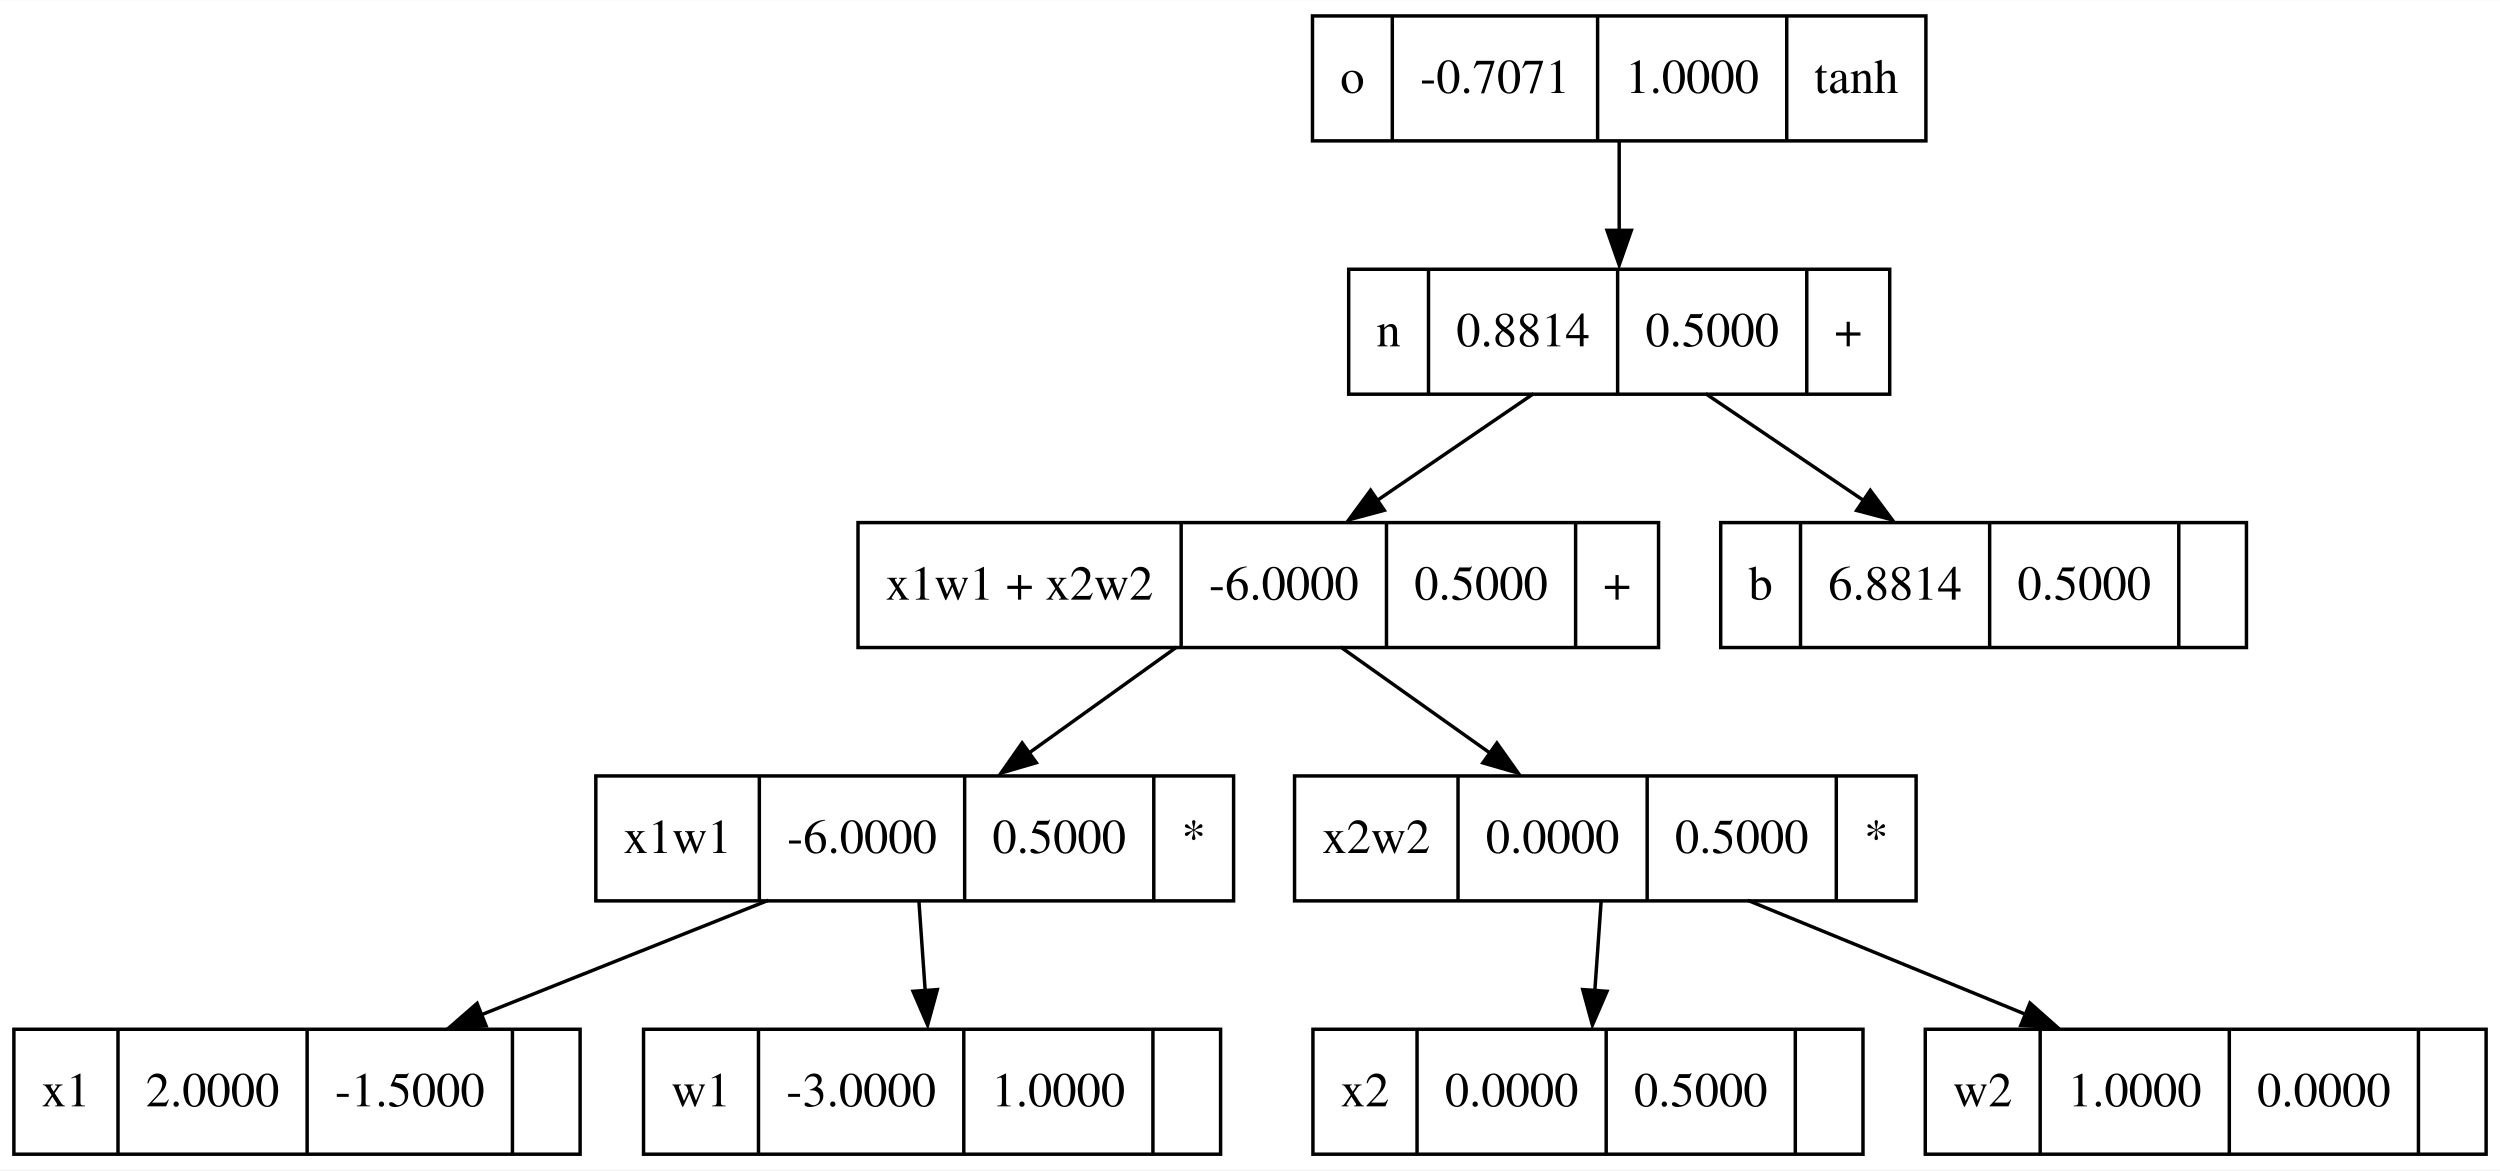
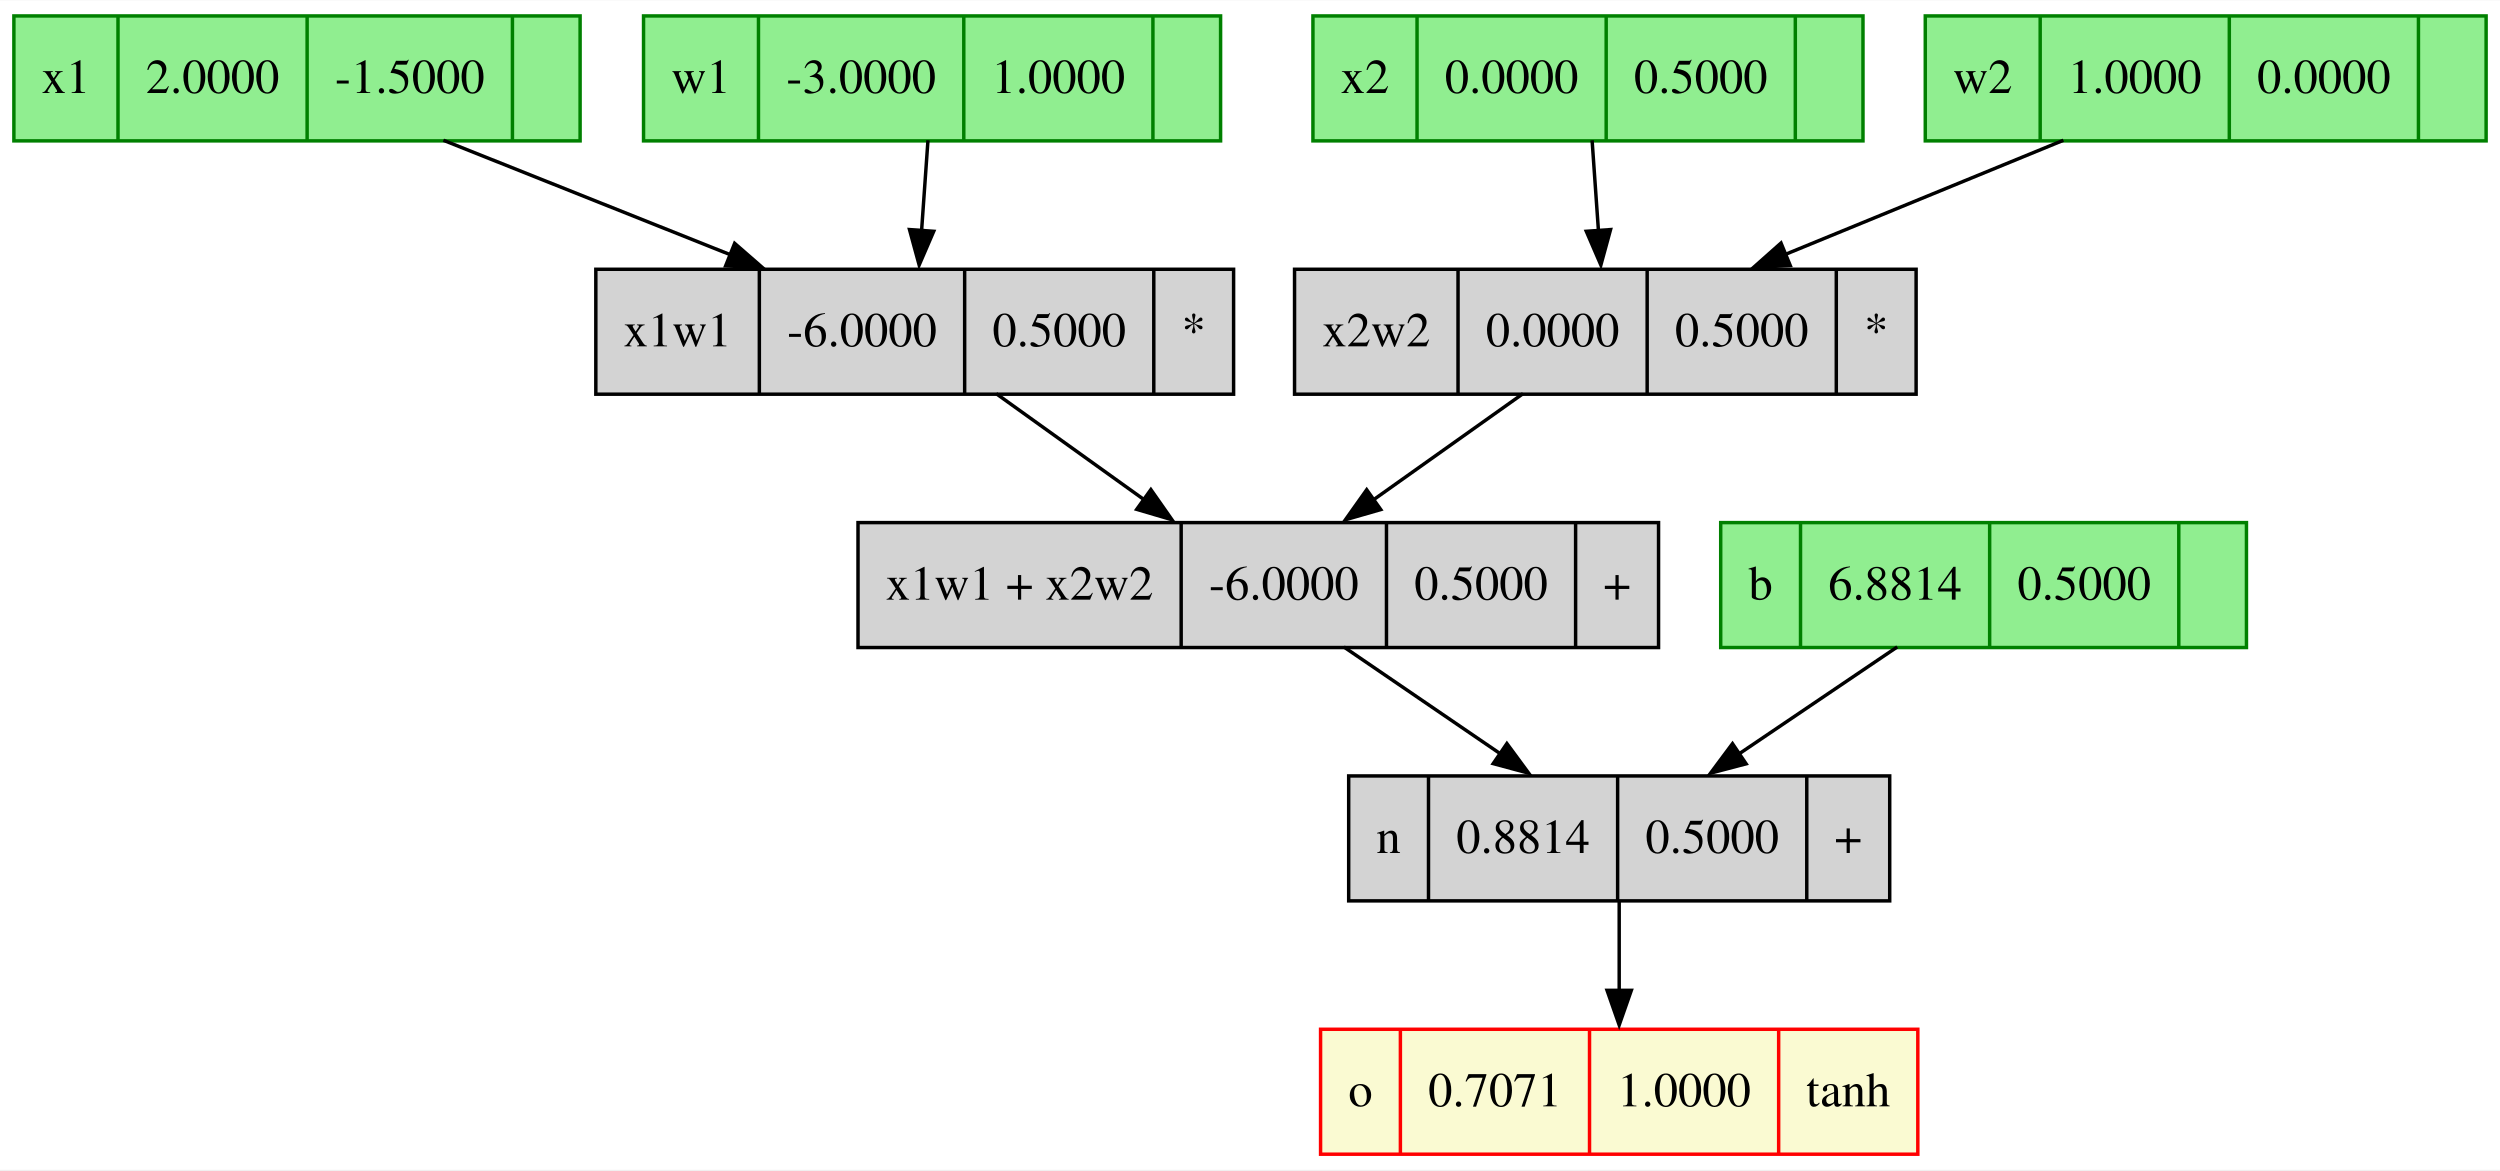
- <svg xmlns="http://www.w3.org/2000/svg" width="720pt" height="337pt" viewBox="0.00 0.00 720.39 337.00">
+ <svg xmlns="http://www.w3.org/2000/svg" width="720pt" height="337pt" viewBox="0.00 0.00 720.39 337">
  <g id="graph0" class="graph" transform="translate(4,333) scale(1)" data-name="Micrograd">
-     <polygon fill="white" stroke="none" points="-4,4 -4,-333 716.39,-333 716.39,4 -4,4" style="" />
-     <g id="node1" class="node" pointer-events="visible" data-name="368db4e5-c326-4a61-a257-a16bd6cb3056">
-       <polygon fill="none" stroke="black" points="374.2,-292.5 374.2,-328.5 550.96,-328.5 550.96,-292.5 374.2,-292.5" style="" />
-       <text text-anchor="middle" x="385.7" y="-306.3" font-family="Times,serif" font-size="14.00" style="">o</text>
-       <polyline fill="none" stroke="black" points="397.2,-292.5 397.2,-328.5" style="" />
-       <text text-anchor="middle" x="426.78" y="-306.3" font-family="Times,serif" font-size="14.00" style="">-0.7071</text>
-       <polyline fill="none" stroke="black" points="456.36,-292.5 456.36,-328.5" style="" />
-       <text text-anchor="middle" x="483.61" y="-306.3" font-family="Times,serif" font-size="14.00" style="">1.0000</text>
-       <polyline fill="none" stroke="black" points="510.86,-292.5 510.86,-328.5" style="" />
-       <text text-anchor="middle" x="530.91" y="-306.3" font-family="Times,serif" font-size="14.00" style="">tanh</text>
+     <polygon fill="white" stroke="none" points="-4,4 -4,-333 716.39,-333 716.39,4 -4,4" />
+     <g id="node1" class="node" pointer-events="visible" data-name="aa7fc326-a077-4e82-892c-a474f4ac359f" data-comment="17eb76ad-be65-47b3-b232-fa69c0214793">
+       <polygon fill="#fafad2" stroke="#ff0000" points="376.53,-0.5 376.53,-36.5 548.63,-36.5 548.63,-0.5 376.53,-0.5" style="" />
+       <text text-anchor="middle" x="388.03" y="-14.3" font-family="Times,serif" font-size="14.00" style="">o</text>
+       <polyline fill="none" stroke="#ff0000" points="399.53,-0.5 399.53,-36.5" style="" />
+       <text text-anchor="middle" x="426.78" y="-14.3" font-family="Times,serif" font-size="14.00" style="">0.7071</text>
+       <polyline fill="none" stroke="#ff0000" points="454.03,-0.5 454.03,-36.5" style="" />
+       <text text-anchor="middle" x="481.28" y="-14.3" font-family="Times,serif" font-size="14.00" style="">1.0000</text>
+       <polyline fill="none" stroke="#ff0000" points="508.53,-0.5 508.53,-36.5" style="" />
+       <text text-anchor="middle" x="528.58" y="-14.3" font-family="Times,serif" font-size="14.00" style="">tanh</text>
    </g>
-     <g id="node2" class="node" pointer-events="visible" data-name="878d49e0-097a-45f2-baee-cfd4435af5c4">
-       <polygon fill="none" stroke="black" points="384.63,-219.5 384.63,-255.5 540.53,-255.5 540.53,-219.5 384.63,-219.5" style="" />
-       <text text-anchor="middle" x="396.13" y="-233.3" font-family="Times,serif" font-size="14.00" style="">n</text>
-       <polyline fill="none" stroke="black" points="407.63,-219.5 407.63,-255.5" style="" />
-       <text text-anchor="middle" x="434.88" y="-233.3" font-family="Times,serif" font-size="14.00" style="">0.8814</text>
-       <polyline fill="none" stroke="black" points="462.13,-219.5 462.13,-255.5" style="" />
-       <text text-anchor="middle" x="489.38" y="-233.3" font-family="Times,serif" font-size="14.00" style="">0.5000</text>
-       <polyline fill="none" stroke="black" points="516.63,-219.5 516.63,-255.5" style="" />
-       <text text-anchor="middle" x="528.58" y="-233.3" font-family="Times,serif" font-size="14.00" style="">+</text>
+     <g id="node2" class="node" pointer-events="visible" data-name="1da01f63-1784-4b76-8a92-c41fd26fd7d9" data-comment="7004bd76-2129-450e-bbb5-3bd8a1795b08">
+       <polygon fill="lightgrey" stroke="black" points="384.63,-73.5 384.63,-109.5 540.53,-109.5 540.53,-73.5 384.63,-73.5" style="" />
+       <text text-anchor="middle" x="396.13" y="-87.3" font-family="Times,serif" font-size="14.00" style="">n</text>
+       <polyline fill="none" stroke="black" points="407.63,-73.5 407.63,-109.5" style="" />
+       <text text-anchor="middle" x="434.88" y="-87.3" font-family="Times,serif" font-size="14.00" style="">0.8814</text>
+       <polyline fill="none" stroke="black" points="462.13,-73.5 462.13,-109.5" style="" />
+       <text text-anchor="middle" x="489.38" y="-87.3" font-family="Times,serif" font-size="14.00" style="">0.5000</text>
+       <polyline fill="none" stroke="black" points="516.63,-73.5 516.63,-109.5" style="" />
+       <text text-anchor="middle" x="528.58" y="-87.3" font-family="Times,serif" font-size="14.00" style="">+</text>
    </g>
-     <g id="edge9" class="edge" data-name="368db4e5-c326-4a61-a257-a16bd6cb3056-&gt;878d49e0-097a-45f2-baee-cfd4435af5c4">
-       <path fill="none" stroke="black" d="M462.58,-292.67C462.58,-284.89 462.58,-275.44 462.58,-266.62" style="" />
-       <polygon fill="black" stroke="black" points="466.08,-266.72 462.58,-256.72 459.08,-266.72 466.08,-266.72" style="" />
+     <g id="edge9" class="edge" data-name="1da01f63-1784-4b76-8a92-c41fd26fd7d9-&gt;aa7fc326-a077-4e82-892c-a474f4ac359f" data-comment="17eb76ad-be65-47b3-b232-fa69c0214793-&gt;7004bd76-2129-450e-bbb5-3bd8a1795b08">
+       <path fill="none" stroke="black" d="M462.58,-73.67C462.58,-65.89 462.58,-56.44 462.58,-47.62" style="" />
+       <polygon fill="black" stroke="black" points="466.08,-47.72 462.58,-37.72 459.08,-47.72 466.08,-47.72" style="" />
    </g>
-     <g id="node3" class="node" pointer-events="visible" data-name="7fc4d226-8fc6-41f8-9491-c3a3167baaf2">
-       <polygon fill="none" stroke="black" points="243.24,-146.5 243.24,-182.5 473.92,-182.5 473.92,-146.5 243.24,-146.5" style="" />
+     <g id="node3" class="node" pointer-events="visible" data-name="24d905c0-1319-4240-ac88-43fa66616a86" data-comment="394cfe9c-7621-48b1-bf4e-d0243a3084f8">
+       <polygon fill="lightgrey" stroke="black" points="243.24,-146.5 243.24,-182.5 473.92,-182.5 473.92,-146.5 243.24,-146.5" style="" />
      <text text-anchor="middle" x="289.8" y="-160.3" font-family="Times,serif" font-size="14.00" style="">x1w1 + x2w2</text>
      <polyline fill="none" stroke="black" points="336.36,-146.5 336.36,-182.5" style="" />
      <text text-anchor="middle" x="365.94" y="-160.3" font-family="Times,serif" font-size="14.00" style="">-6.0000</text>
      <polyline fill="none" stroke="black" points="395.52,-146.5 395.52,-182.5" style="" />
      <text text-anchor="middle" x="422.77" y="-160.3" font-family="Times,serif" font-size="14.00" style="">0.5000</text>
      <polyline fill="none" stroke="black" points="450.02,-146.5 450.02,-182.5" style="" />
      <text text-anchor="middle" x="461.97" y="-160.3" font-family="Times,serif" font-size="14.00" style="">+</text>
    </g>
-     <g id="edge7" class="edge" data-name="878d49e0-097a-45f2-baee-cfd4435af5c4-&gt;7fc4d226-8fc6-41f8-9491-c3a3167baaf2">
-       <path fill="none" stroke="black" d="M437.93,-219.67C424.43,-210.46 407.49,-198.89 392.74,-188.82" style="" />
-       <polygon fill="black" stroke="black" points="394.89,-186.05 384.66,-183.3 390.95,-191.83 394.89,-186.05" style="" />
+     <g id="edge7" class="edge" data-name="24d905c0-1319-4240-ac88-43fa66616a86-&gt;1da01f63-1784-4b76-8a92-c41fd26fd7d9" data-comment="7004bd76-2129-450e-bbb5-3bd8a1795b08-&gt;394cfe9c-7621-48b1-bf4e-d0243a3084f8">
+       <path fill="none" stroke="black" d="M383.23,-146.67C396.73,-137.46 413.67,-125.89 428.43,-115.82" style="" />
+       <polygon fill="black" stroke="black" points="430.22,-118.83 436.5,-110.3 426.27,-113.05 430.22,-118.83" style="" />
    </g>
-     <g id="node10" class="node" pointer-events="visible" data-name="4ec68864-d973-4e8c-8758-1a70593001b0">
-       <polygon fill="none" stroke="black" points="491.83,-146.5 491.83,-182.5 643.33,-182.5 643.33,-146.5 491.83,-146.5" style="" />
+     <g id="node4" class="node" pointer-events="visible" data-name="09e8975d-e6a0-43ae-9151-cb9ab102af05" data-comment="1478923e-c129-4ba8-94e7-9f7ec6adbf03">
+       <polygon fill="lightgrey" stroke="black" points="167.69,-219.5 167.69,-255.5 351.47,-255.5 351.47,-219.5 167.69,-219.5" style="" />
+       <text text-anchor="middle" x="191.25" y="-233.3" font-family="Times,serif" font-size="14.00" style="">x1w1</text>
+       <polyline fill="none" stroke="black" points="214.81,-219.5 214.81,-255.5" style="" />
+       <text text-anchor="middle" x="244.39" y="-233.3" font-family="Times,serif" font-size="14.00" style="">-6.0000</text>
+       <polyline fill="none" stroke="black" points="273.97,-219.5 273.97,-255.5" style="" />
+       <text text-anchor="middle" x="301.22" y="-233.3" font-family="Times,serif" font-size="14.00" style="">0.5000</text>
+       <polyline fill="none" stroke="black" points="328.47,-219.5 328.47,-255.5" style="" />
+       <text text-anchor="middle" x="339.97" y="-233.3" font-family="Times,serif" font-size="14.00" style="">*</text>
+     </g>
+     <g id="edge3" class="edge" data-name="09e8975d-e6a0-43ae-9151-cb9ab102af05-&gt;24d905c0-1319-4240-ac88-43fa66616a86" data-comment="7004bd76-2129-450e-bbb5-3bd8a1795b08-&gt;1478923e-c129-4ba8-94e7-9f7ec6adbf03">
+       <path fill="none" stroke="black" d="M283.04,-219.67C295.77,-210.54 311.71,-199.11 325.67,-189.11" style="" />
+       <polygon fill="black" stroke="black" points="327.63,-192.01 333.71,-183.33 323.55,-186.32 327.63,-192.01" style="" />
+     </g>
+     <g id="node5" class="node" pointer-events="visible" data-name="d3cd1a10-1836-4a7d-a396-422b73596b29" data-comment="2aa19094-0f7e-4ded-af3b-33f88f4c8705">
+       <polygon fill="#90ee90" stroke="#008000" points="0,-292.5 0,-328.5 163.16,-328.5 163.16,-292.5 0,-292.5" style="" />
+       <text text-anchor="middle" x="15" y="-306.3" font-family="Times,serif" font-size="14.00" style="">x1</text>
+       <polyline fill="none" stroke="#008000" points="30,-292.5 30,-328.5" style="" />
+       <text text-anchor="middle" x="57.25" y="-306.3" font-family="Times,serif" font-size="14.00" style="">2.0000</text>
+       <polyline fill="none" stroke="#008000" points="84.5,-292.5 84.5,-328.5" style="" />
+       <text text-anchor="middle" x="114.08" y="-306.3" font-family="Times,serif" font-size="14.00" style="">-1.5000</text>
+       <polyline fill="none" stroke="#008000" points="143.66,-292.5 143.66,-328.5" style="" />
+       <text text-anchor="middle" x="153.41" y="-306.3" font-family="Times,serif" font-size="14.00" style=""> </text>
+     </g>
+     <g id="edge1" class="edge" data-name="d3cd1a10-1836-4a7d-a396-422b73596b29-&gt;09e8975d-e6a0-43ae-9151-cb9ab102af05" data-comment="394cfe9c-7621-48b1-bf4e-d0243a3084f8-&gt;2aa19094-0f7e-4ded-af3b-33f88f4c8705">
+       <path fill="none" stroke="black" d="M123.76,-292.67C148.52,-282.8 180.04,-270.23 206.48,-259.68" style="" />
+       <polygon fill="black" stroke="black" points="207.69,-262.97 215.68,-256.01 205.09,-256.47 207.69,-262.97" style="" />
+     </g>
+     <g id="node6" class="node" pointer-events="visible" data-name="8021670f-a1c3-45eb-b582-72478b66cde7" data-comment="35a49950-4c0b-4674-872a-24b116a26d69">
+       <polygon fill="#90ee90" stroke="#008000" points="181.44,-292.5 181.44,-328.5 347.72,-328.5 347.72,-292.5 181.44,-292.5" style="" />
+       <text text-anchor="middle" x="198" y="-306.3" font-family="Times,serif" font-size="14.00" style="">w1</text>
+       <polyline fill="none" stroke="#008000" points="214.56,-292.5 214.56,-328.5" style="" />
+       <text text-anchor="middle" x="244.14" y="-306.3" font-family="Times,serif" font-size="14.00" style="">-3.0000</text>
+       <polyline fill="none" stroke="#008000" points="273.72,-292.5 273.72,-328.5" style="" />
+       <text text-anchor="middle" x="300.97" y="-306.3" font-family="Times,serif" font-size="14.00" style="">1.0000</text>
+       <polyline fill="none" stroke="#008000" points="328.22,-292.5 328.22,-328.5" style="" />
+       <text text-anchor="middle" x="337.97" y="-306.3" font-family="Times,serif" font-size="14.00" style=""> </text>
+     </g>
+     <g id="edge2" class="edge" data-name="8021670f-a1c3-45eb-b582-72478b66cde7-&gt;09e8975d-e6a0-43ae-9151-cb9ab102af05" data-comment="394cfe9c-7621-48b1-bf4e-d0243a3084f8-&gt;35a49950-4c0b-4674-872a-24b116a26d69">
+       <path fill="none" stroke="black" d="M263.4,-292.67C262.85,-284.89 262.18,-275.44 261.56,-266.62" style="" />
+       <polygon fill="black" stroke="black" points="265.06,-266.44 260.86,-256.72 258.08,-266.94 265.06,-266.44" style="" />
+     </g>
+     <g id="node7" class="node" pointer-events="visible" data-name="99f51dbb-29da-4af9-911a-248cdd5f2144" data-comment="d8e14bac-a83e-4735-bd56-919f59cd3352">
+       <polygon fill="lightgrey" stroke="black" points="369.03,-219.5 369.03,-255.5 548.14,-255.5 548.14,-219.5 369.03,-219.5" style="" />
+       <text text-anchor="middle" x="392.58" y="-233.3" font-family="Times,serif" font-size="14.00" style="">x2w2</text>
+       <polyline fill="none" stroke="black" points="416.14,-219.5 416.14,-255.5" style="" />
+       <text text-anchor="middle" x="443.39" y="-233.3" font-family="Times,serif" font-size="14.00" style="">0.0000</text>
+       <polyline fill="none" stroke="black" points="470.64,-219.5 470.64,-255.5" style="" />
+       <text text-anchor="middle" x="497.89" y="-233.3" font-family="Times,serif" font-size="14.00" style="">0.5000</text>
+       <polyline fill="none" stroke="black" points="525.14,-219.5 525.14,-255.5" style="" />
+       <text text-anchor="middle" x="536.64" y="-233.3" font-family="Times,serif" font-size="14.00" style="">*</text>
+     </g>
+     <g id="edge6" class="edge" data-name="99f51dbb-29da-4af9-911a-248cdd5f2144-&gt;24d905c0-1319-4240-ac88-43fa66616a86" data-comment="2aa19094-0f7e-4ded-af3b-33f88f4c8705-&gt;d8e14bac-a83e-4735-bd56-919f59cd3352">
+       <path fill="none" stroke="black" d="M434.88,-219.67C422.02,-210.54 405.92,-199.11 391.83,-189.11" style="" />
+       <polygon fill="black" stroke="black" points="393.87,-186.26 383.69,-183.33 389.82,-191.97 393.87,-186.26" style="" />
+     </g>
+     <g id="node8" class="node" pointer-events="visible" data-name="d581b40f-9222-4fab-9455-49c0891b0fc7" data-comment="bf8937aa-62b1-464e-9945-81527db5e7fa">
+       <polygon fill="#90ee90" stroke="#008000" points="374.33,-292.5 374.33,-328.5 532.83,-328.5 532.83,-292.5 374.33,-292.5" style="" />
+       <text text-anchor="middle" x="389.33" y="-306.3" font-family="Times,serif" font-size="14.00" style="">x2</text>
+       <polyline fill="none" stroke="#008000" points="404.33,-292.5 404.33,-328.5" style="" />
+       <text text-anchor="middle" x="431.58" y="-306.3" font-family="Times,serif" font-size="14.00" style="">0.0000</text>
+       <polyline fill="none" stroke="#008000" points="458.83,-292.5 458.83,-328.5" style="" />
+       <text text-anchor="middle" x="486.08" y="-306.3" font-family="Times,serif" font-size="14.00" style="">0.5000</text>
+       <polyline fill="none" stroke="#008000" points="513.33,-292.5 513.33,-328.5" style="" />
+       <text text-anchor="middle" x="523.08" y="-306.3" font-family="Times,serif" font-size="14.00" style=""> </text>
+     </g>
+     <g id="edge4" class="edge" data-name="d581b40f-9222-4fab-9455-49c0891b0fc7-&gt;99f51dbb-29da-4af9-911a-248cdd5f2144" data-comment="2aa19094-0f7e-4ded-af3b-33f88f4c8705-&gt;bf8937aa-62b1-464e-9945-81527db5e7fa">
+       <path fill="none" stroke="black" d="M454.77,-292.67C455.31,-284.89 455.98,-275.44 456.6,-266.62" style="" />
+       <polygon fill="black" stroke="black" points="460.09,-266.94 457.3,-256.72 453.1,-266.44 460.09,-266.94" style="" />
+     </g>
+     <g id="node9" class="node" pointer-events="visible" data-name="084a344d-0f95-4292-968a-7679503a0a5f" data-comment="0bcfd4cf-8d83-44c7-b782-88a3712bd5a5">
+       <polygon fill="#90ee90" stroke="#008000" points="550.78,-292.5 550.78,-328.5 712.39,-328.5 712.39,-292.5 550.78,-292.5" style="" />
+       <text text-anchor="middle" x="567.33" y="-306.3" font-family="Times,serif" font-size="14.00" style="">w2</text>
+       <polyline fill="none" stroke="#008000" points="583.89,-292.5 583.89,-328.5" style="" />
+       <text text-anchor="middle" x="611.14" y="-306.3" font-family="Times,serif" font-size="14.00" style="">1.0000</text>
+       <polyline fill="none" stroke="#008000" points="638.39,-292.5 638.39,-328.5" style="" />
+       <text text-anchor="middle" x="665.64" y="-306.3" font-family="Times,serif" font-size="14.00" style="">0.0000</text>
+       <polyline fill="none" stroke="#008000" points="692.89,-292.5 692.89,-328.5" style="" />
+       <text text-anchor="middle" x="702.64" y="-306.3" font-family="Times,serif" font-size="14.00" style=""> </text>
+     </g>
+     <g id="edge5" class="edge" data-name="084a344d-0f95-4292-968a-7679503a0a5f-&gt;99f51dbb-29da-4af9-911a-248cdd5f2144" data-comment="35a49950-4c0b-4674-872a-24b116a26d69-&gt;0bcfd4cf-8d83-44c7-b782-88a3712bd5a5">
+       <path fill="none" stroke="black" d="M590.58,-292.67C566.52,-282.8 535.89,-270.23 510.19,-259.68" style="" />
+       <polygon fill="black" stroke="black" points="511.87,-256.58 501.29,-256.03 509.21,-263.06 511.87,-256.58" style="" />
+     </g>
+     <g id="node10" class="node" pointer-events="visible" data-name="732e5adc-f1f2-41cf-9612-aceffe9049dd" data-comment="ce10f7c8-a92d-42e5-a612-47b55c8d447c">
+       <polygon fill="#90ee90" stroke="#008000" points="491.83,-146.5 491.83,-182.5 643.33,-182.5 643.33,-146.5 491.83,-146.5" style="" />
      <text text-anchor="middle" x="503.33" y="-160.3" font-family="Times,serif" font-size="14.00" style="">b</text>
-       <polyline fill="none" stroke="black" points="514.83,-146.5 514.83,-182.5" style="" />
+       <polyline fill="none" stroke="#008000" points="514.83,-146.5 514.83,-182.5" style="" />
      <text text-anchor="middle" x="542.08" y="-160.3" font-family="Times,serif" font-size="14.00" style="">6.8814</text>
-       <polyline fill="none" stroke="black" points="569.33,-146.5 569.33,-182.5" style="" />
+       <polyline fill="none" stroke="#008000" points="569.33,-146.5 569.33,-182.5" style="" />
      <text text-anchor="middle" x="596.58" y="-160.3" font-family="Times,serif" font-size="14.00" style="">0.5000</text>
-       <polyline fill="none" stroke="black" points="623.83,-146.5 623.83,-182.5" style="" />
+       <polyline fill="none" stroke="#008000" points="623.83,-146.5 623.83,-182.5" style="" />
      <text text-anchor="middle" x="633.58" y="-160.3" font-family="Times,serif" font-size="14.00" style=""> </text>
    </g>
-     <g id="edge8" class="edge" data-name="878d49e0-097a-45f2-baee-cfd4435af5c4-&gt;4ec68864-d973-4e8c-8758-1a70593001b0">
-       <path fill="none" stroke="black" d="M487.46,-219.67C501.1,-210.46 518.2,-198.89 533.1,-188.82" style="" />
-       <polygon fill="black" stroke="black" points="534.94,-191.8 541.26,-183.3 531.01,-186 534.94,-191.8" style="" />
-     </g>
-     <g id="node4" class="node" pointer-events="visible" data-name="76f8e777-cb60-45e5-ad1e-098ca1684314">
-       <polygon fill="none" stroke="black" points="167.69,-73.5 167.69,-109.5 351.47,-109.5 351.47,-73.5 167.69,-73.5" style="" />
-       <text text-anchor="middle" x="191.25" y="-87.3" font-family="Times,serif" font-size="14.00" style="">x1w1</text>
-       <polyline fill="none" stroke="black" points="214.81,-73.5 214.81,-109.5" style="" />
-       <text text-anchor="middle" x="244.39" y="-87.3" font-family="Times,serif" font-size="14.00" style="">-6.0000</text>
-       <polyline fill="none" stroke="black" points="273.97,-73.5 273.97,-109.5" style="" />
-       <text text-anchor="middle" x="301.22" y="-87.3" font-family="Times,serif" font-size="14.00" style="">0.5000</text>
-       <polyline fill="none" stroke="black" points="328.47,-73.5 328.47,-109.5" style="" />
-       <text text-anchor="middle" x="339.97" y="-87.3" font-family="Times,serif" font-size="14.00" style="">*</text>
-     </g>
-     <g id="edge3" class="edge" data-name="7fc4d226-8fc6-41f8-9491-c3a3167baaf2-&gt;76f8e777-cb60-45e5-ad1e-098ca1684314">
-       <path fill="none" stroke="black" d="M335.12,-146.67C322.39,-137.54 306.45,-126.11 292.5,-116.11" style="" />
-       <polygon fill="black" stroke="black" points="294.61,-113.32 284.45,-110.33 290.53,-119.01 294.61,-113.32" style="" />
-     </g>
-     <g id="node7" class="node" pointer-events="visible" data-name="170d911d-6346-4775-8a7a-774df7356fc0">
-       <polygon fill="none" stroke="black" points="369.03,-73.5 369.03,-109.5 548.14,-109.5 548.14,-73.5 369.03,-73.5" style="" />
-       <text text-anchor="middle" x="392.58" y="-87.3" font-family="Times,serif" font-size="14.00" style="">x2w2</text>
-       <polyline fill="none" stroke="black" points="416.14,-73.5 416.14,-109.5" style="" />
-       <text text-anchor="middle" x="443.39" y="-87.3" font-family="Times,serif" font-size="14.00" style="">0.0000</text>
-       <polyline fill="none" stroke="black" points="470.64,-73.5 470.64,-109.5" style="" />
-       <text text-anchor="middle" x="497.89" y="-87.3" font-family="Times,serif" font-size="14.00" style="">0.5000</text>
-       <polyline fill="none" stroke="black" points="525.14,-73.5 525.14,-109.5" style="" />
-       <text text-anchor="middle" x="536.64" y="-87.3" font-family="Times,serif" font-size="14.00" style="">*</text>
-     </g>
-     <g id="edge6" class="edge" data-name="7fc4d226-8fc6-41f8-9491-c3a3167baaf2-&gt;170d911d-6346-4775-8a7a-774df7356fc0">
-       <path fill="none" stroke="black" d="M382.28,-146.67C395.14,-137.54 411.24,-126.11 425.33,-116.11" style="" />
-       <polygon fill="black" stroke="black" points="427.34,-118.97 433.47,-110.33 423.29,-113.26 427.34,-118.97" style="" />
-     </g>
-     <g id="node5" class="node" pointer-events="visible" data-name="0bdf9963-03c3-4d05-9937-0e0eba98ed0b">
-       <polygon fill="none" stroke="black" points="0,-0.5 0,-36.5 163.16,-36.5 163.16,-0.5 0,-0.5" style="" />
-       <text text-anchor="middle" x="15" y="-14.3" font-family="Times,serif" font-size="14.00" style="">x1</text>
-       <polyline fill="none" stroke="black" points="30,-0.5 30,-36.5" style="" />
-       <text text-anchor="middle" x="57.25" y="-14.3" font-family="Times,serif" font-size="14.00" style="">2.0000</text>
-       <polyline fill="none" stroke="black" points="84.5,-0.5 84.5,-36.5" style="" />
-       <text text-anchor="middle" x="114.08" y="-14.3" font-family="Times,serif" font-size="14.00" style="">-1.5000</text>
-       <polyline fill="none" stroke="black" points="143.66,-0.5 143.66,-36.5" style="" />
-       <text text-anchor="middle" x="153.41" y="-14.3" font-family="Times,serif" font-size="14.00" style=""> </text>
-     </g>
-     <g id="edge1" class="edge" data-name="76f8e777-cb60-45e5-ad1e-098ca1684314-&gt;0bdf9963-03c3-4d05-9937-0e0eba98ed0b">
-       <path fill="none" stroke="black" d="M217.4,-73.67C192.64,-63.8 161.12,-51.23 134.69,-40.68" style="" />
-       <polygon fill="black" stroke="black" points="136.07,-37.47 125.48,-37.01 133.48,-43.97 136.07,-37.47" style="" />
-     </g>
-     <g id="node6" class="node" pointer-events="visible" data-name="567293ea-033e-46a7-9925-e96d0a7075d5">
-       <polygon fill="none" stroke="black" points="181.44,-0.5 181.44,-36.5 347.72,-36.5 347.72,-0.5 181.44,-0.5" style="" />
-       <text text-anchor="middle" x="198" y="-14.3" font-family="Times,serif" font-size="14.00" style="">w1</text>
-       <polyline fill="none" stroke="black" points="214.56,-0.5 214.56,-36.5" style="" />
-       <text text-anchor="middle" x="244.14" y="-14.3" font-family="Times,serif" font-size="14.00" style="">-3.0000</text>
-       <polyline fill="none" stroke="black" points="273.72,-0.5 273.72,-36.5" style="" />
-       <text text-anchor="middle" x="300.97" y="-14.3" font-family="Times,serif" font-size="14.00" style="">1.0000</text>
-       <polyline fill="none" stroke="black" points="328.22,-0.5 328.22,-36.5" style="" />
-       <text text-anchor="middle" x="337.97" y="-14.3" font-family="Times,serif" font-size="14.00" style=""> </text>
-     </g>
-     <g id="edge2" class="edge" data-name="76f8e777-cb60-45e5-ad1e-098ca1684314-&gt;567293ea-033e-46a7-9925-e96d0a7075d5">
-       <path fill="none" stroke="black" d="M260.77,-73.67C261.31,-65.89 261.98,-56.44 262.6,-47.62" style="" />
-       <polygon fill="black" stroke="black" points="266.09,-47.94 263.3,-37.72 259.1,-47.44 266.09,-47.94" style="" />
-     </g>
-     <g id="node8" class="node" pointer-events="visible" data-name="36a5df9e-3969-4263-ba65-61eafc747ad5">
-       <polygon fill="none" stroke="black" points="374.33,-0.5 374.33,-36.5 532.83,-36.5 532.83,-0.5 374.33,-0.5" style="" />
-       <text text-anchor="middle" x="389.33" y="-14.3" font-family="Times,serif" font-size="14.00" style="">x2</text>
-       <polyline fill="none" stroke="black" points="404.33,-0.5 404.33,-36.5" style="" />
-       <text text-anchor="middle" x="431.58" y="-14.3" font-family="Times,serif" font-size="14.00" style="">0.0000</text>
-       <polyline fill="none" stroke="black" points="458.83,-0.5 458.83,-36.5" style="" />
-       <text text-anchor="middle" x="486.08" y="-14.3" font-family="Times,serif" font-size="14.00" style="">0.5000</text>
-       <polyline fill="none" stroke="black" points="513.33,-0.5 513.33,-36.5" style="" />
-       <text text-anchor="middle" x="523.08" y="-14.3" font-family="Times,serif" font-size="14.00" style=""> </text>
-     </g>
-     <g id="edge4" class="edge" data-name="170d911d-6346-4775-8a7a-774df7356fc0-&gt;36a5df9e-3969-4263-ba65-61eafc747ad5">
-       <path fill="none" stroke="black" d="M457.4,-73.67C456.85,-65.89 456.18,-56.44 455.56,-47.62" style="" />
-       <polygon fill="black" stroke="black" points="459.06,-47.44 454.86,-37.72 452.08,-47.94 459.06,-47.44" style="" />
-     </g>
-     <g id="node9" class="node" pointer-events="visible" data-name="dcd297c1-7e6d-47ff-ba0e-ea599e11cea1">
-       <polygon fill="none" stroke="black" points="550.78,-0.5 550.78,-36.5 712.39,-36.5 712.39,-0.5 550.78,-0.5" style="" />
-       <text text-anchor="middle" x="567.33" y="-14.3" font-family="Times,serif" font-size="14.00" style="">w2</text>
-       <polyline fill="none" stroke="black" points="583.89,-0.5 583.89,-36.5" style="" />
-       <text text-anchor="middle" x="611.14" y="-14.3" font-family="Times,serif" font-size="14.00" style="">1.0000</text>
-       <polyline fill="none" stroke="black" points="638.39,-0.5 638.39,-36.5" style="" />
-       <text text-anchor="middle" x="665.64" y="-14.3" font-family="Times,serif" font-size="14.00" style="">0.0000</text>
-       <polyline fill="none" stroke="black" points="692.89,-0.5 692.89,-36.5" style="" />
-       <text text-anchor="middle" x="702.64" y="-14.3" font-family="Times,serif" font-size="14.00" style=""> </text>
-     </g>
-     <g id="edge5" class="edge" data-name="170d911d-6346-4775-8a7a-774df7356fc0-&gt;dcd297c1-7e6d-47ff-ba0e-ea599e11cea1">
-       <path fill="none" stroke="black" d="M499.58,-73.67C523.64,-63.8 554.27,-51.23 579.97,-40.68" style="" />
-       <polygon fill="black" stroke="black" points="580.95,-44.06 588.88,-37.03 578.3,-37.58 580.95,-44.06" style="" />
+     <g id="edge8" class="edge" data-name="732e5adc-f1f2-41cf-9612-aceffe9049dd-&gt;1da01f63-1784-4b76-8a92-c41fd26fd7d9" data-comment="35a49950-4c0b-4674-872a-24b116a26d69-&gt;ce10f7c8-a92d-42e5-a612-47b55c8d447c">
+       <path fill="none" stroke="black" d="M542.7,-146.67C529.07,-137.46 511.96,-125.89 497.06,-115.82" style="" />
+       <polygon fill="black" stroke="black" points="499.15,-113 488.9,-110.3 495.23,-118.8 499.15,-113" style="" />
    </g>
  </g>
</svg>
